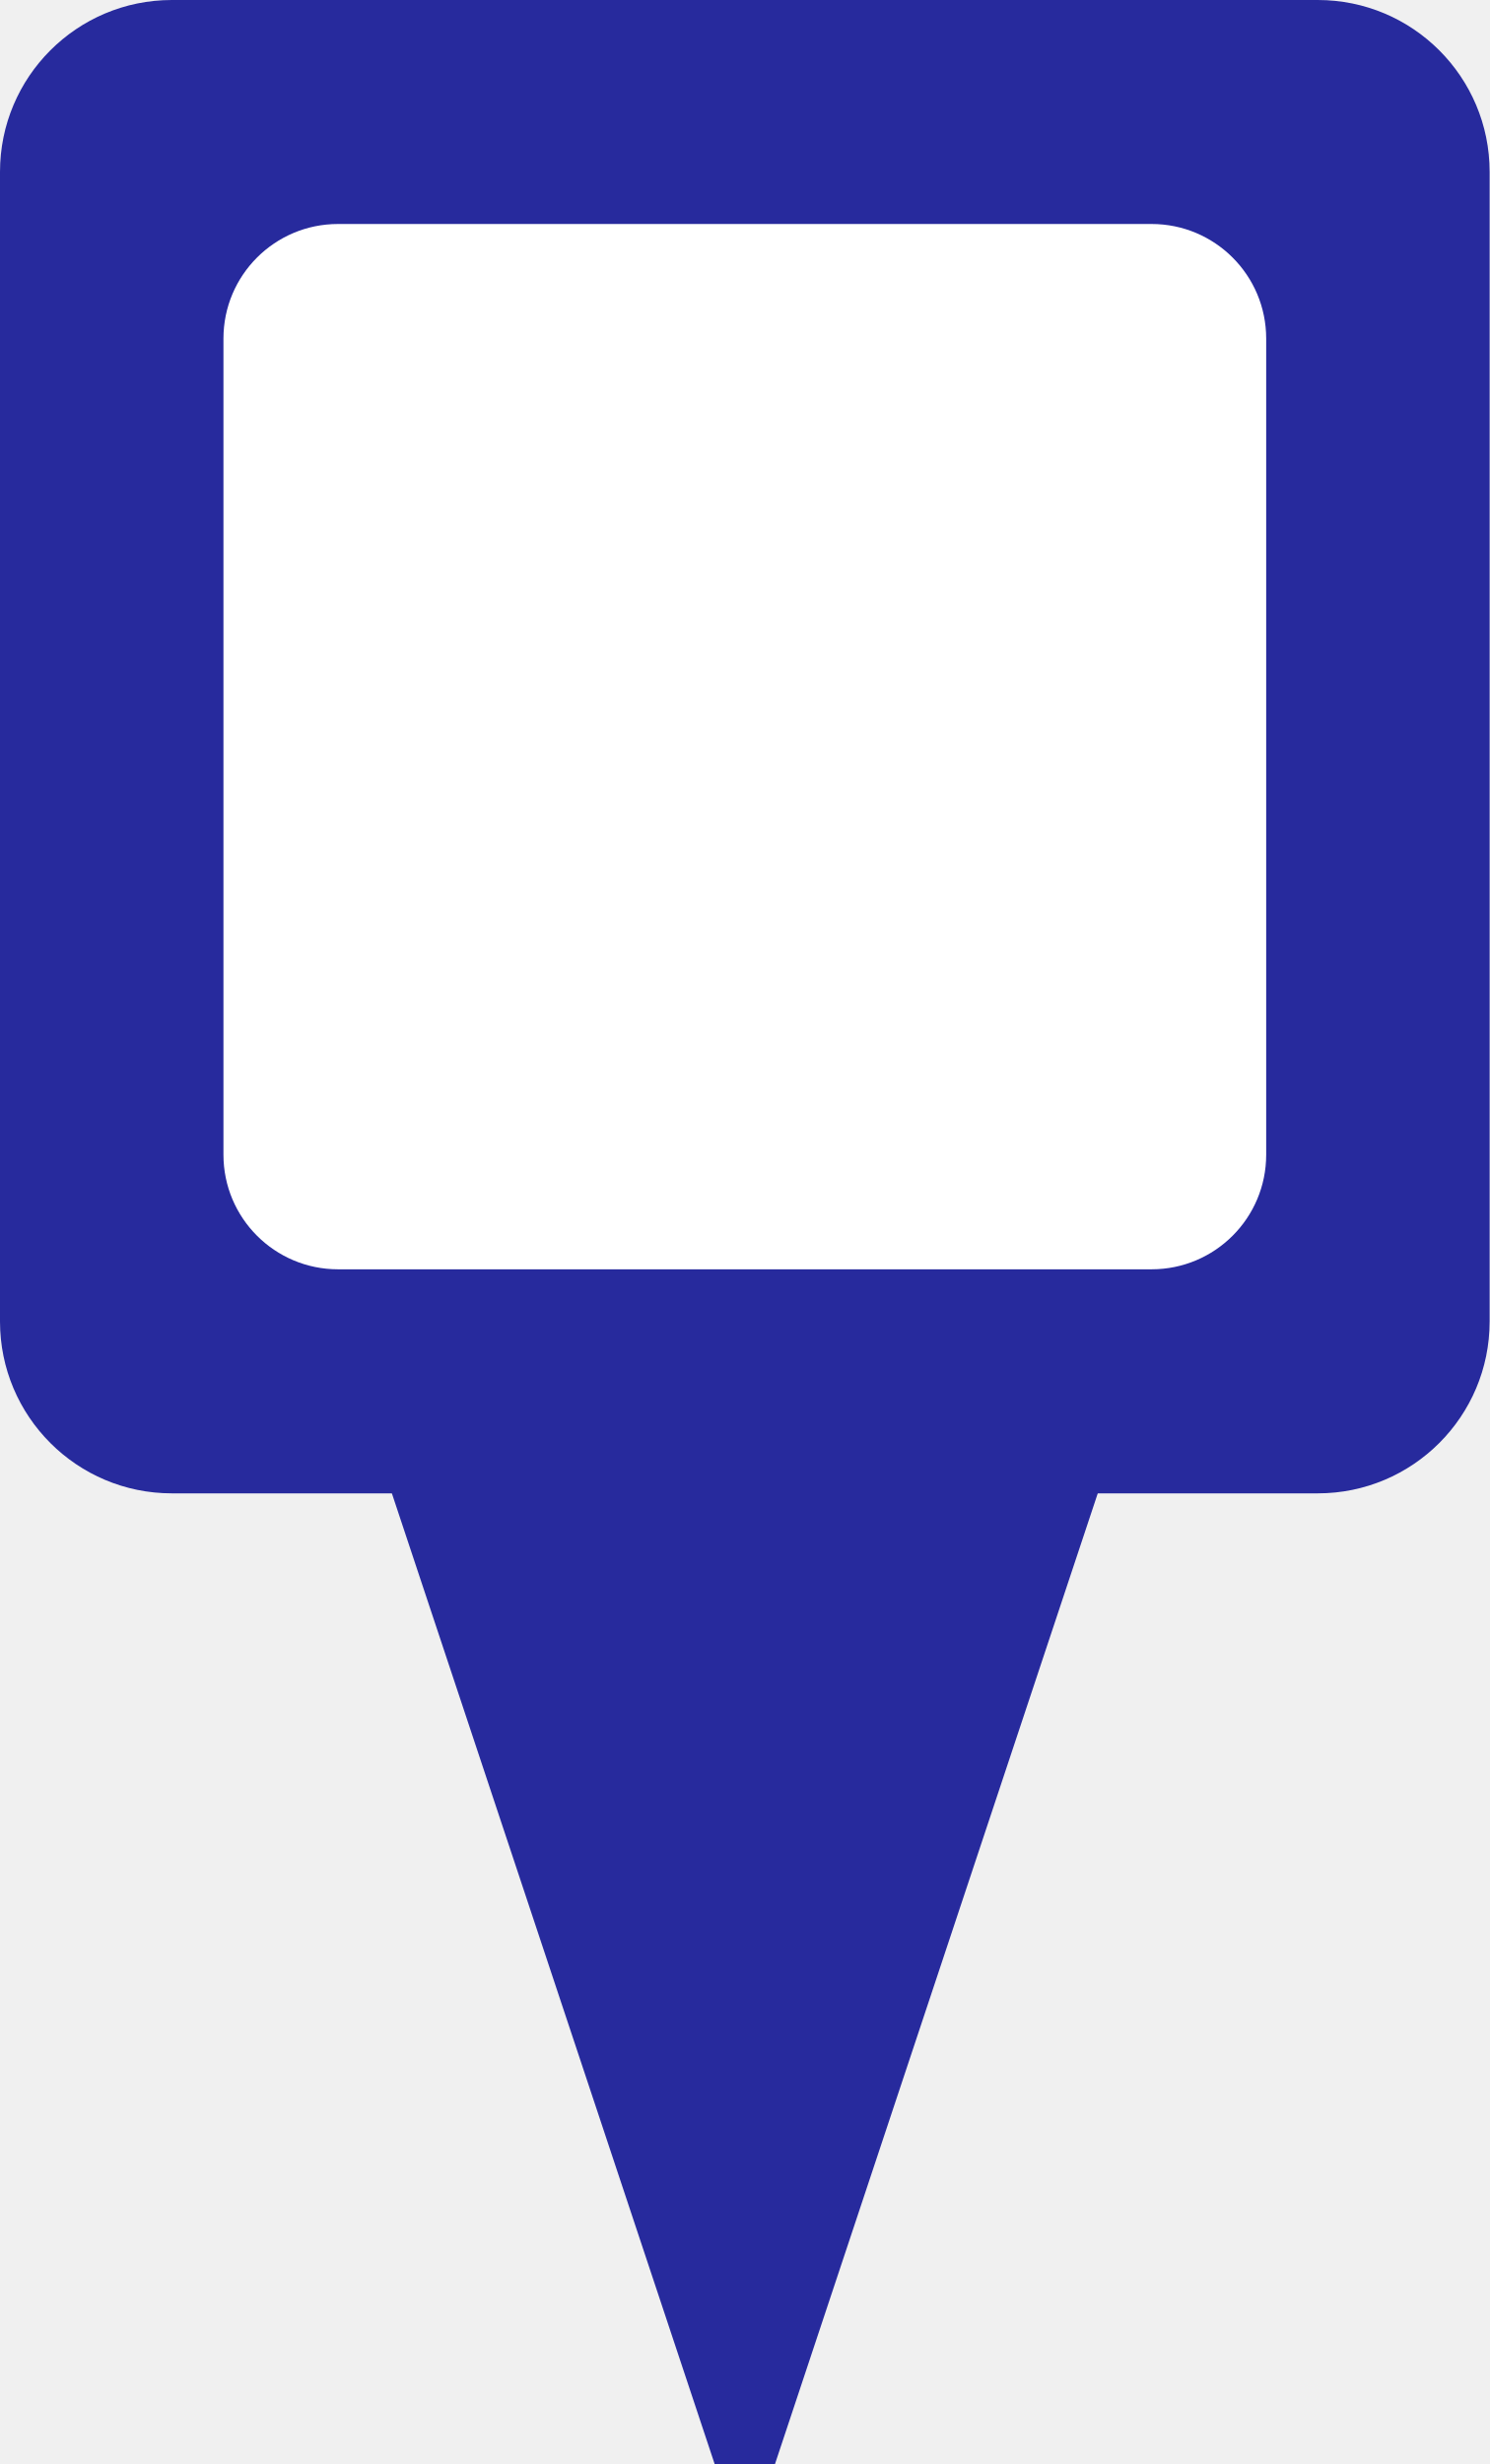
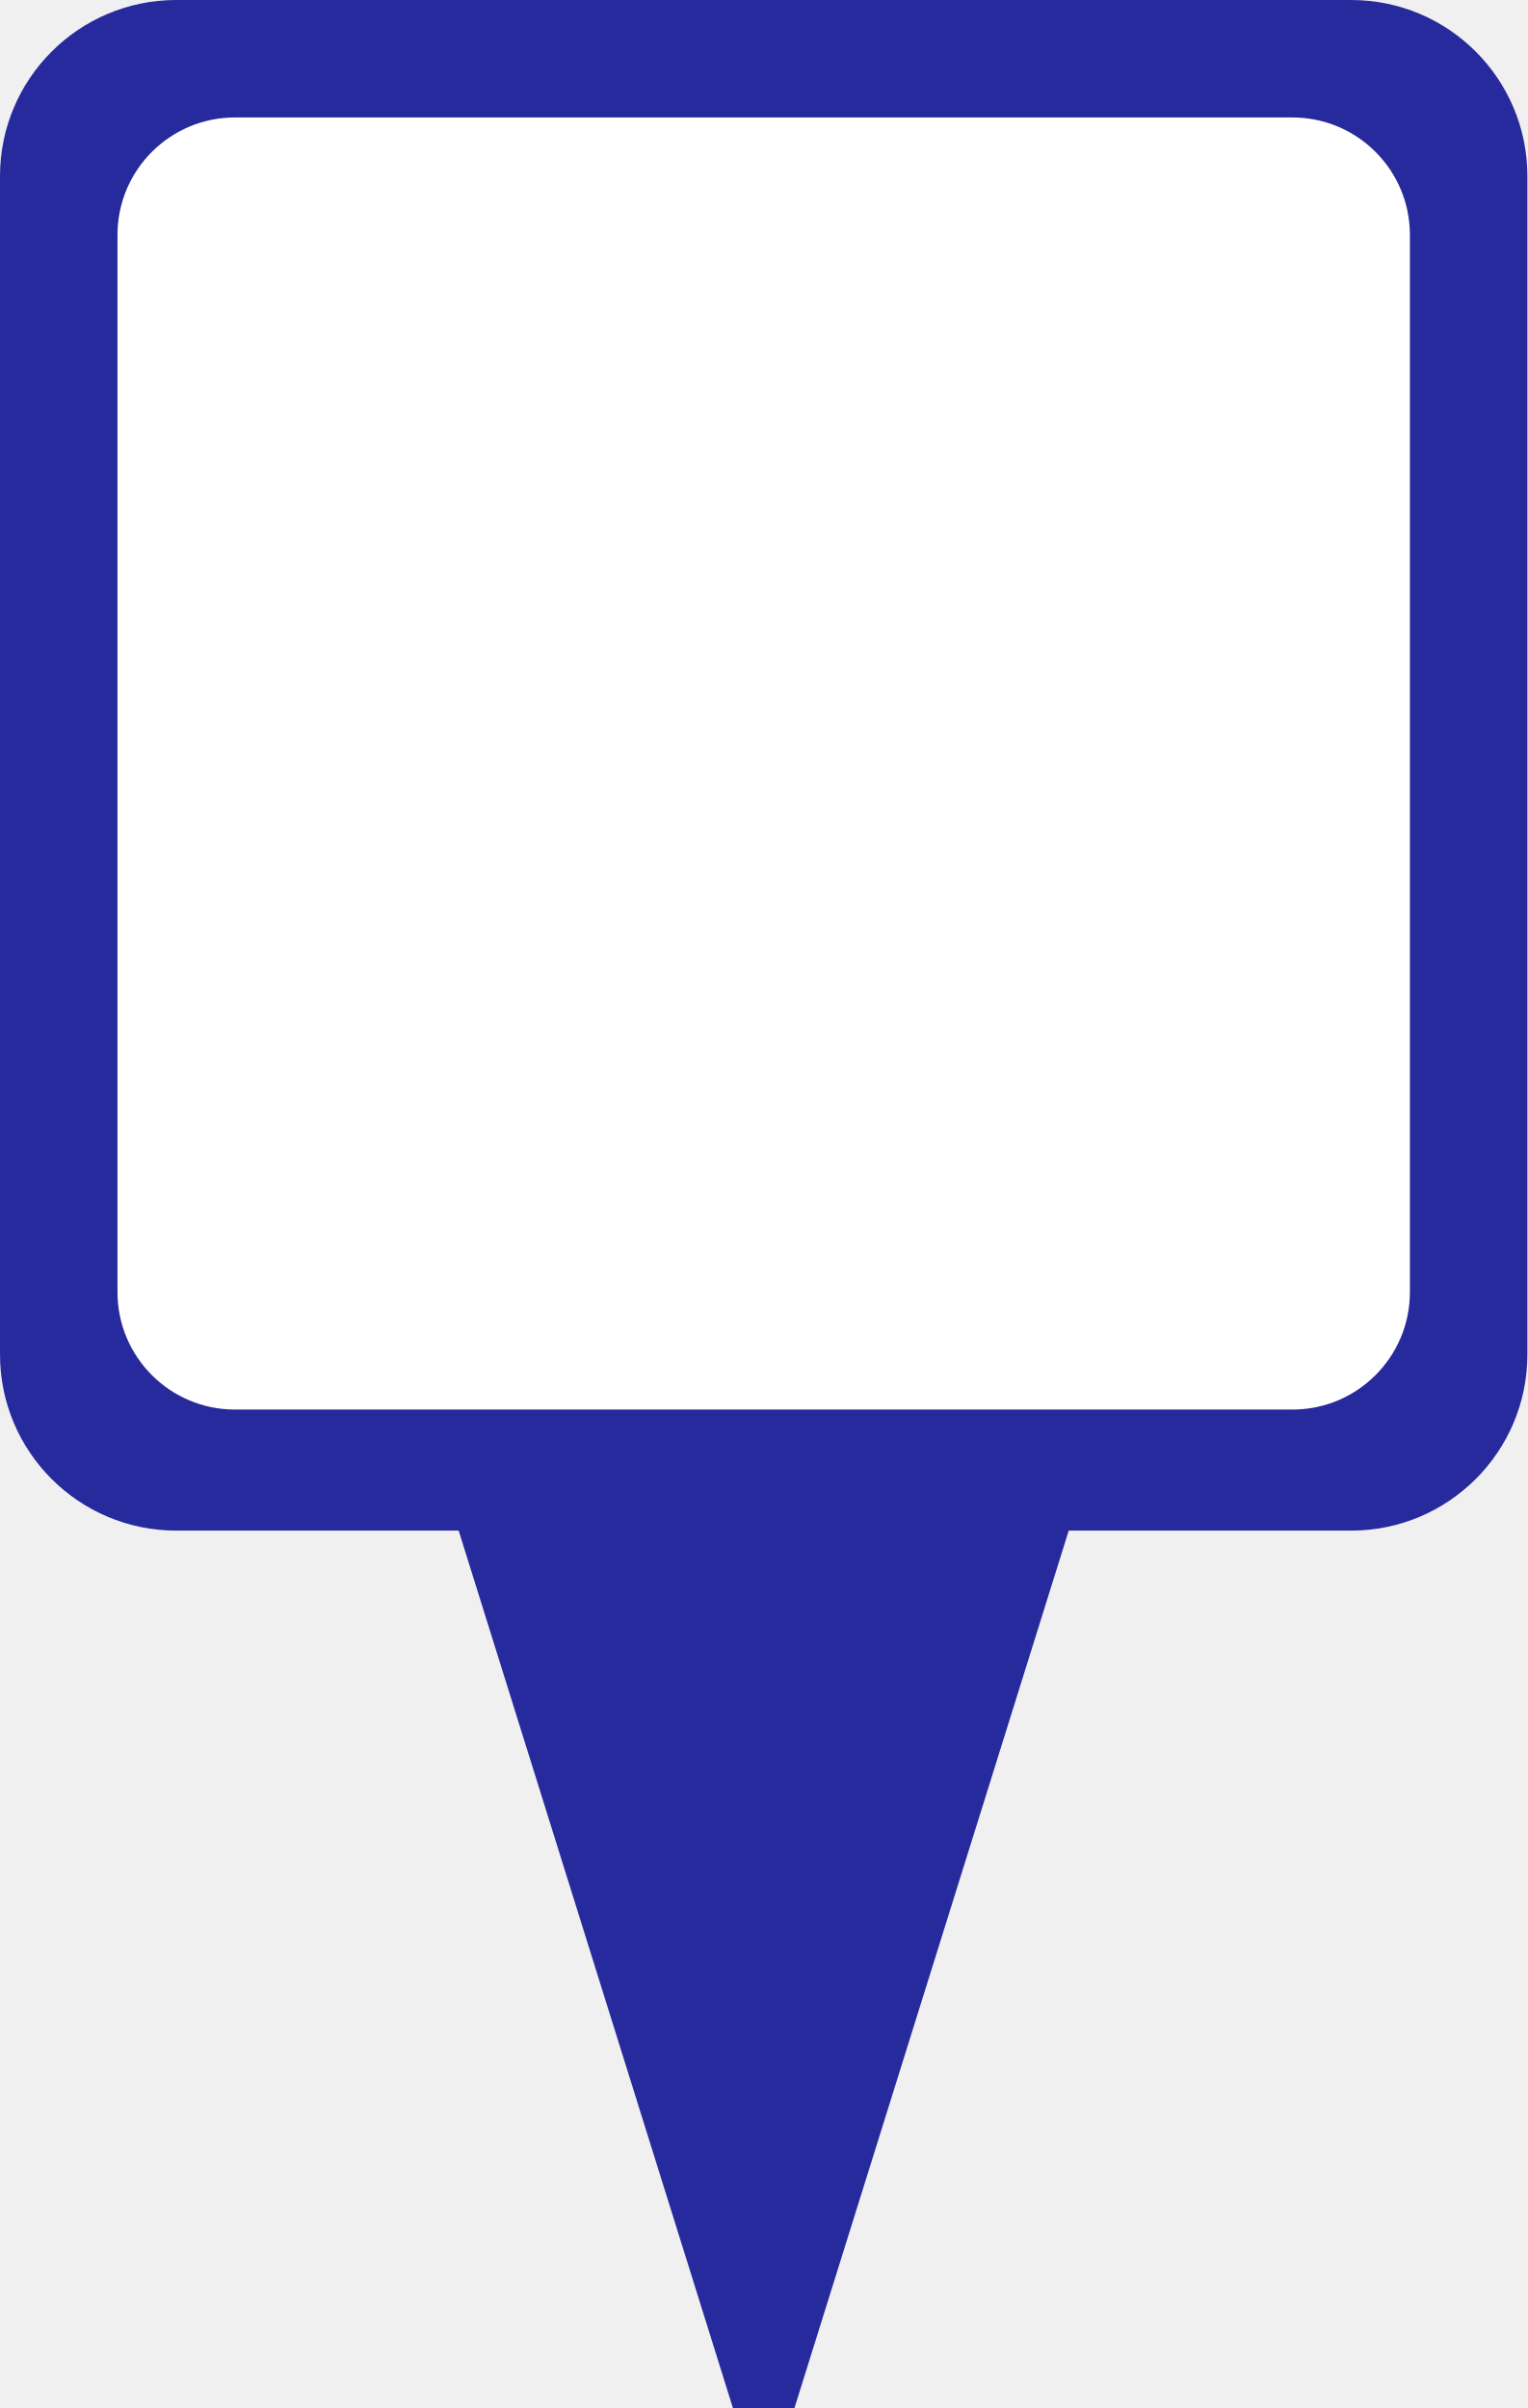
- <svg xmlns="http://www.w3.org/2000/svg" width="26px" height="43px" viewBox="0 0 26 43" version="1.1">
+ <svg xmlns="http://www.w3.org/2000/svg" width="26px" height="41px" viewBox="0 0 26 41" version="1.1">
  <defs />
  <g id="Page-1" stroke="none" stroke-width="1" fill="none" fill-rule="evenodd">
-     <g id="Group">
+     <g id="pin" fill-rule="nonzero">
      <rect id="Rectangle-2" fill="#272A9D" x="0" y="0" width="26" height="26.061" rx="3" />
-       <rect id="Rectangle" fill="#FFFFFF" x="3.9" y="3.909" width="18.2" height="18.242" rx="2" />
-       <polygon id="Triangle" stroke="#272A9D" fill="#272A9D" transform="translate(13, 33.22727) rotate(180) translate(-13, -33.22727) " points="13 23.455 19.5 43 6.5 43" />
+       <rect id="Rectangle" fill="#FFFFFF" x="2" y="2" width="22" height="22" rx="2" />
+       <polygon id="Triangle" stroke="#272A9D" fill="#272A9D" transform="translate(13, 33) rotate(180) translate(-13, -33) " points="13 25 18 41 8 41" />
    </g>
  </g>
</svg>
